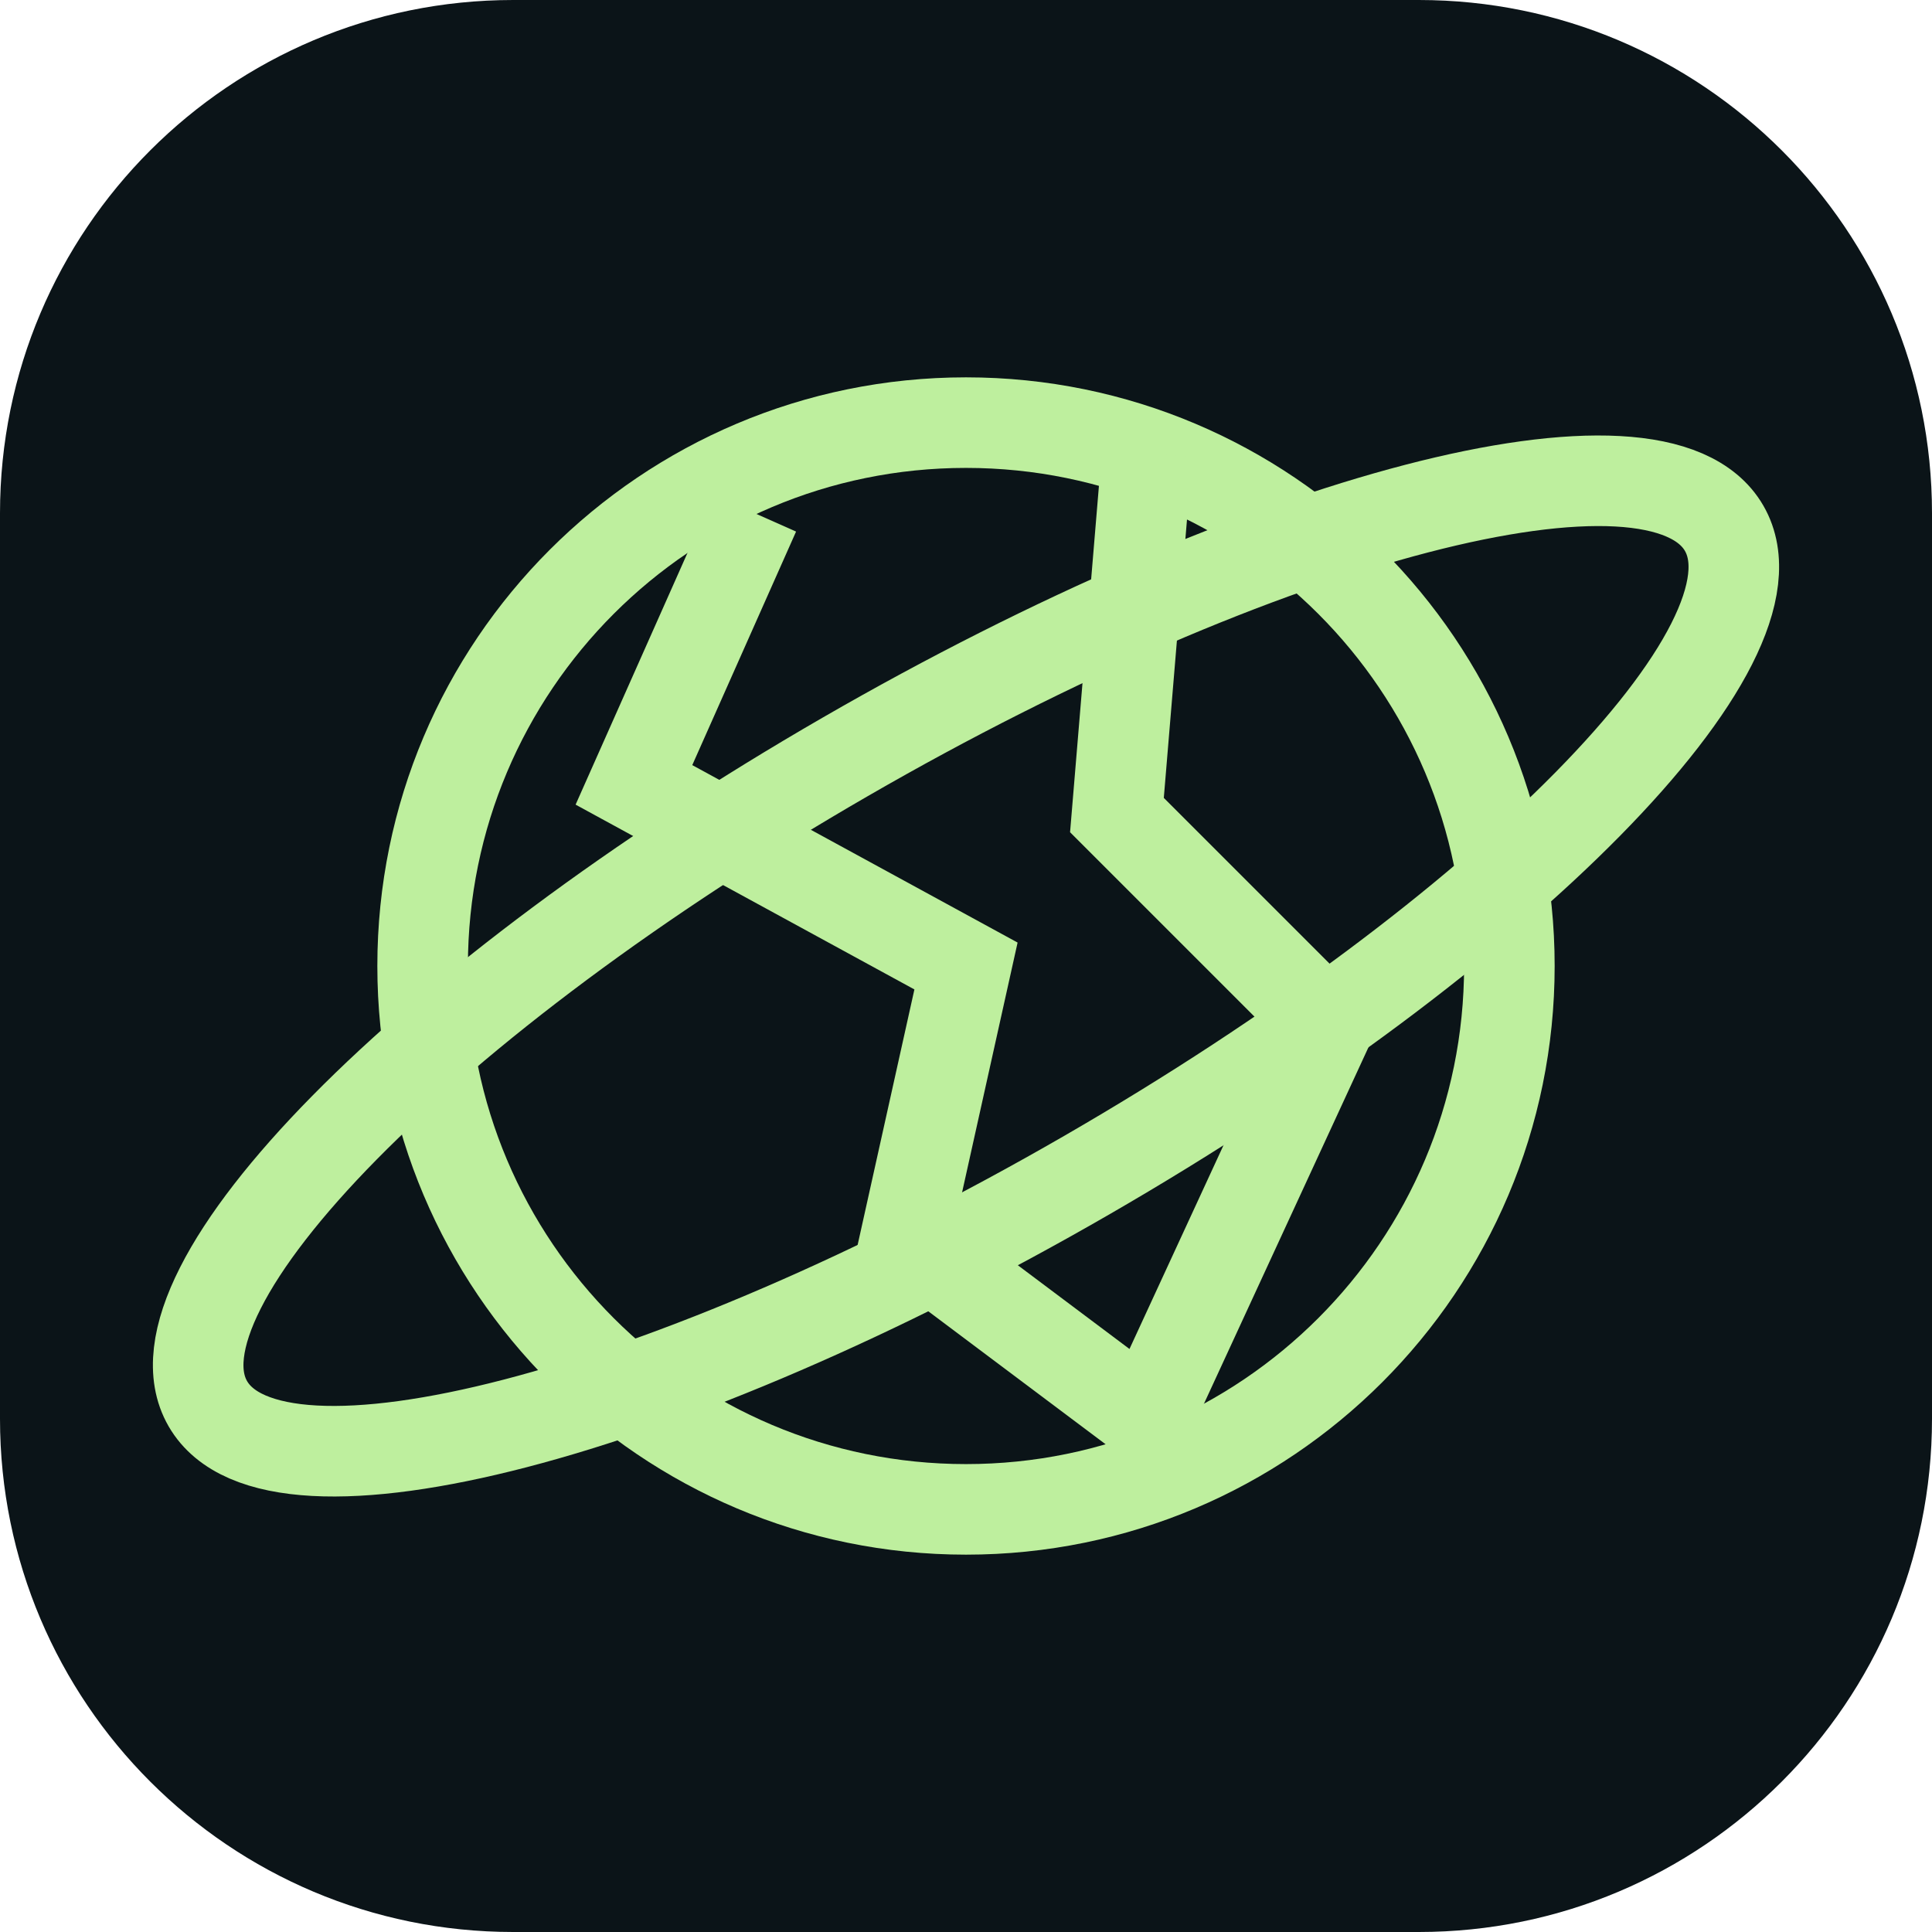
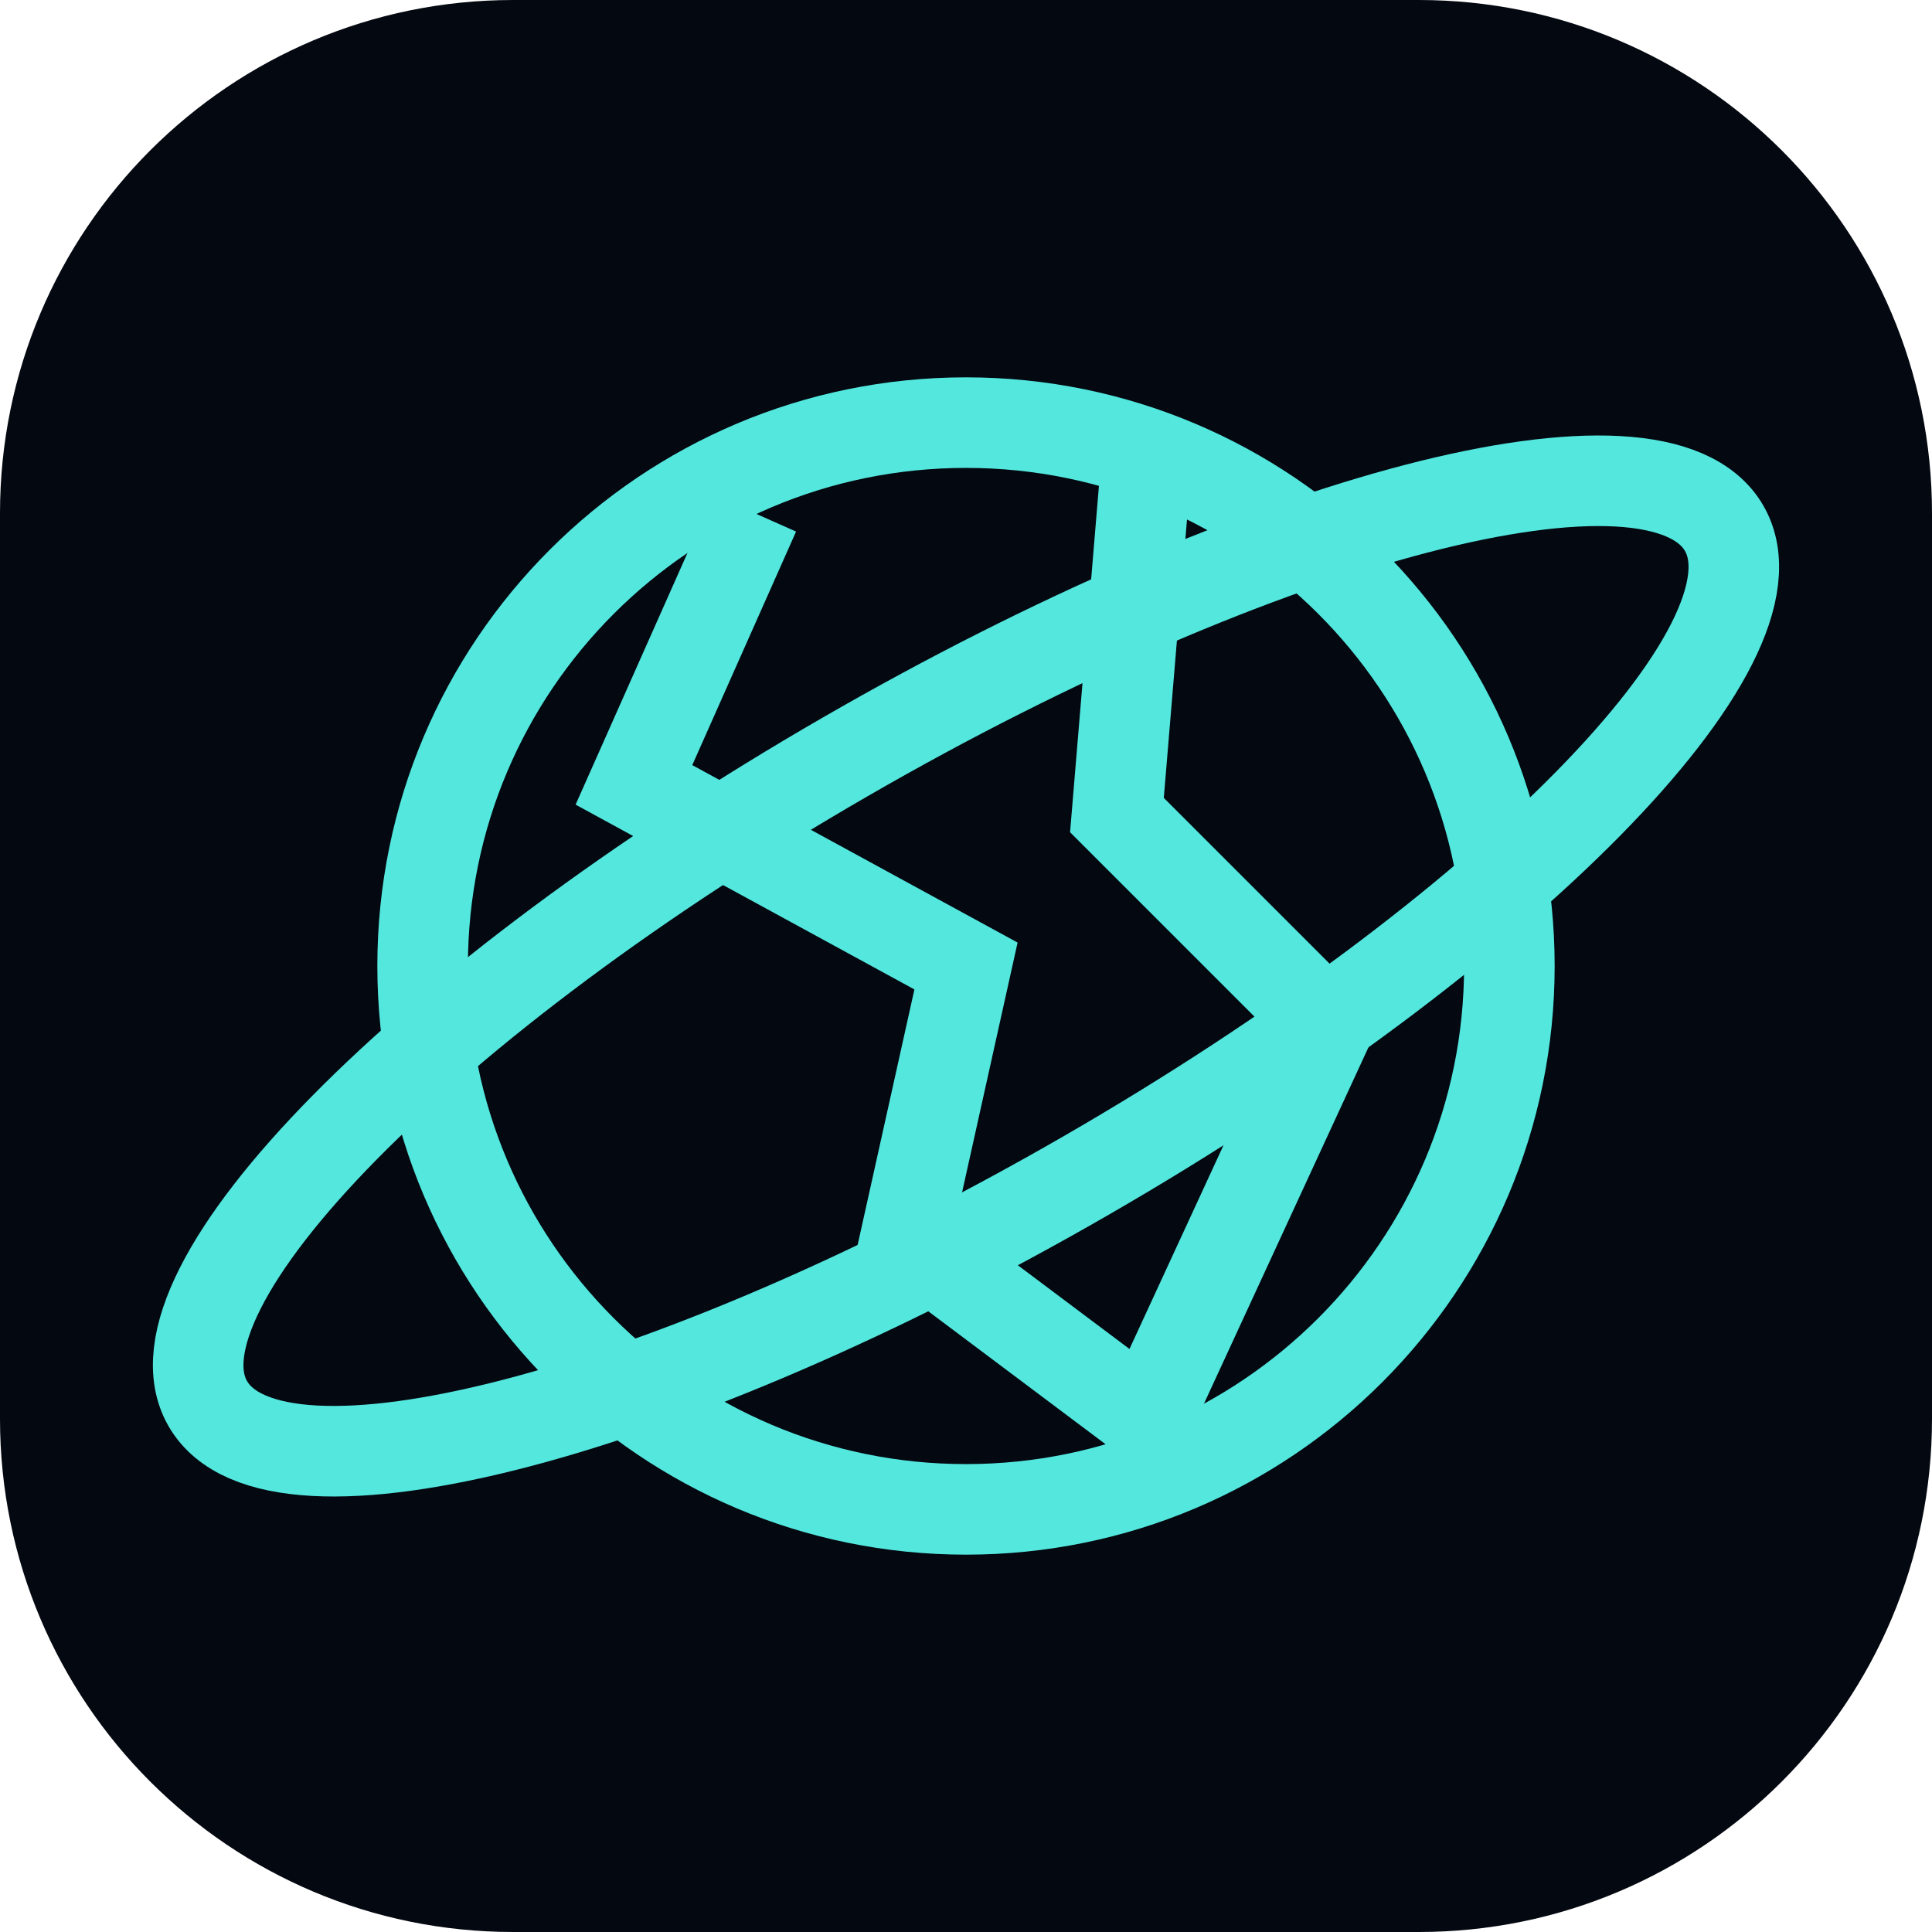
<svg xmlns="http://www.w3.org/2000/svg" width="64" height="64" viewBox="0 0 64 64">
-   <rect width="64" height="64" rx="17" fill="#0b1418" />
-   <g fill="none" stroke="#beef9e" stroke-width="3">
+   <rect width="64" height="64" rx="17" fill="#040810" />
+   <g fill="none" stroke="#53e7de" stroke-width="3">
    <circle cx="32" cy="32" r="18" />
    <ellipse cx="32" cy="32" rx="29" ry="8" transform="rotate(-30 32 32)" />
    <path d="M25 17l-4 9 11 6-2 9 8 6 6-13-7-7 1-12" />
  </g>
</svg>
